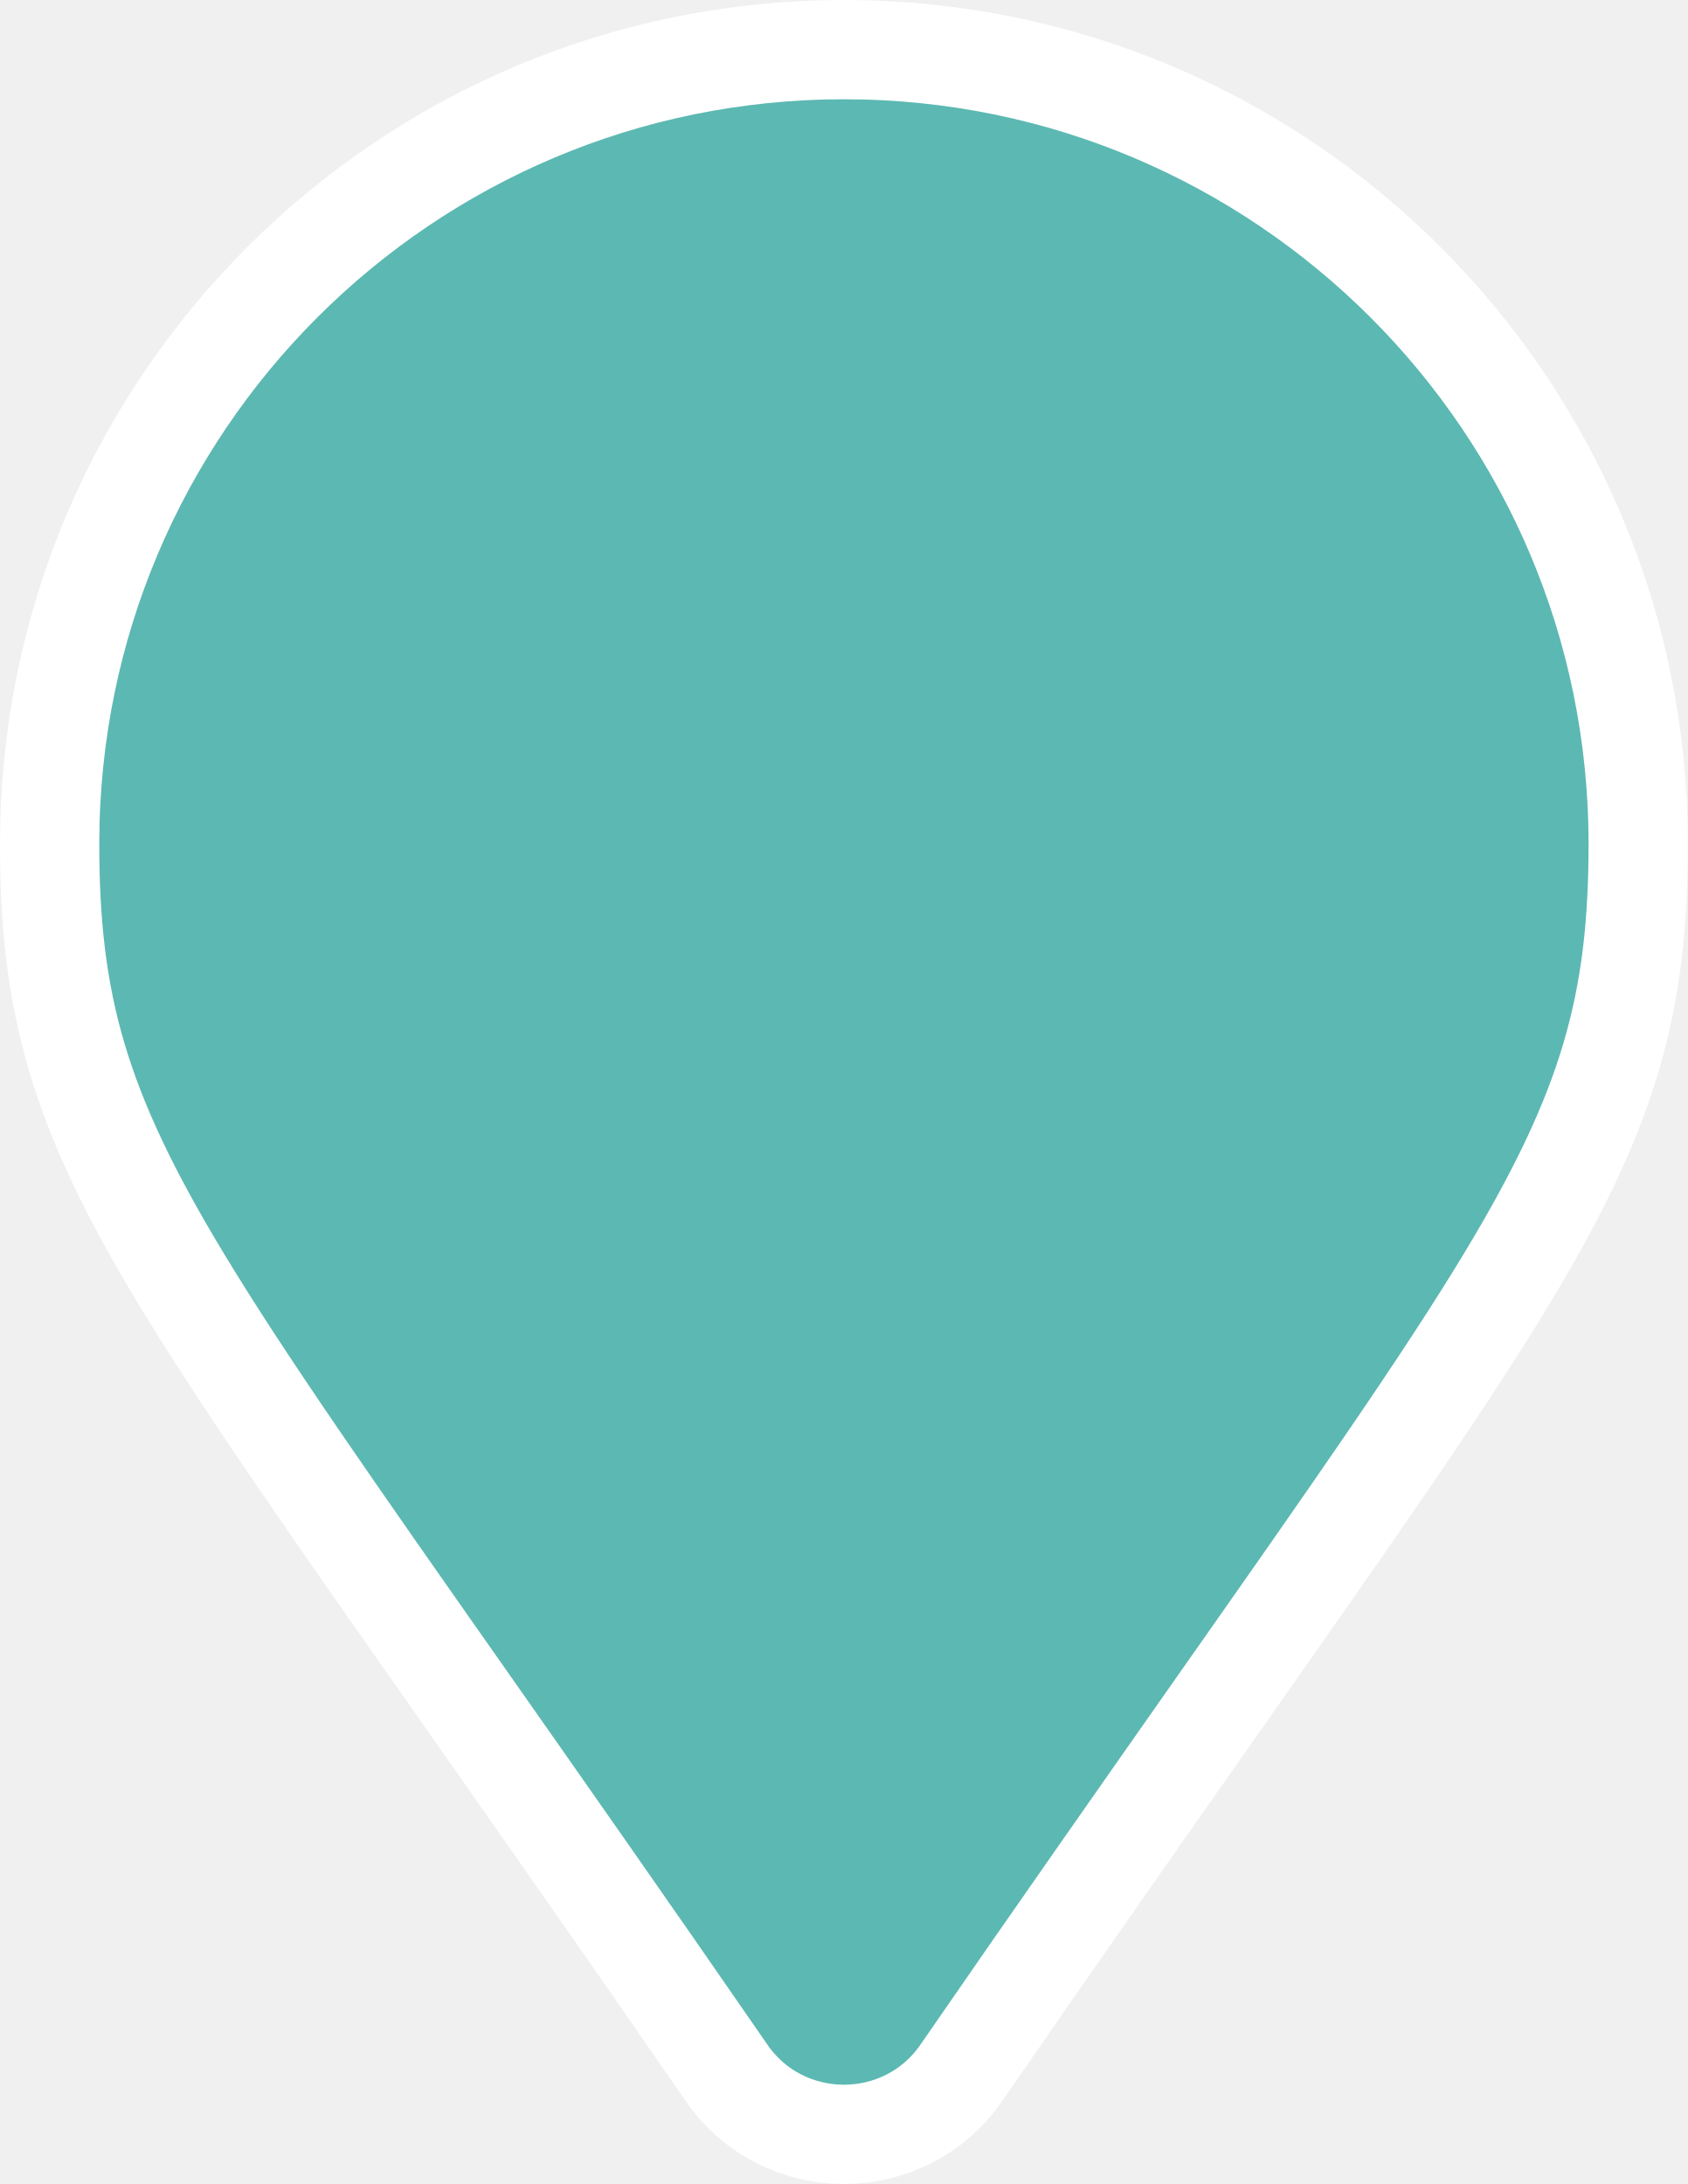
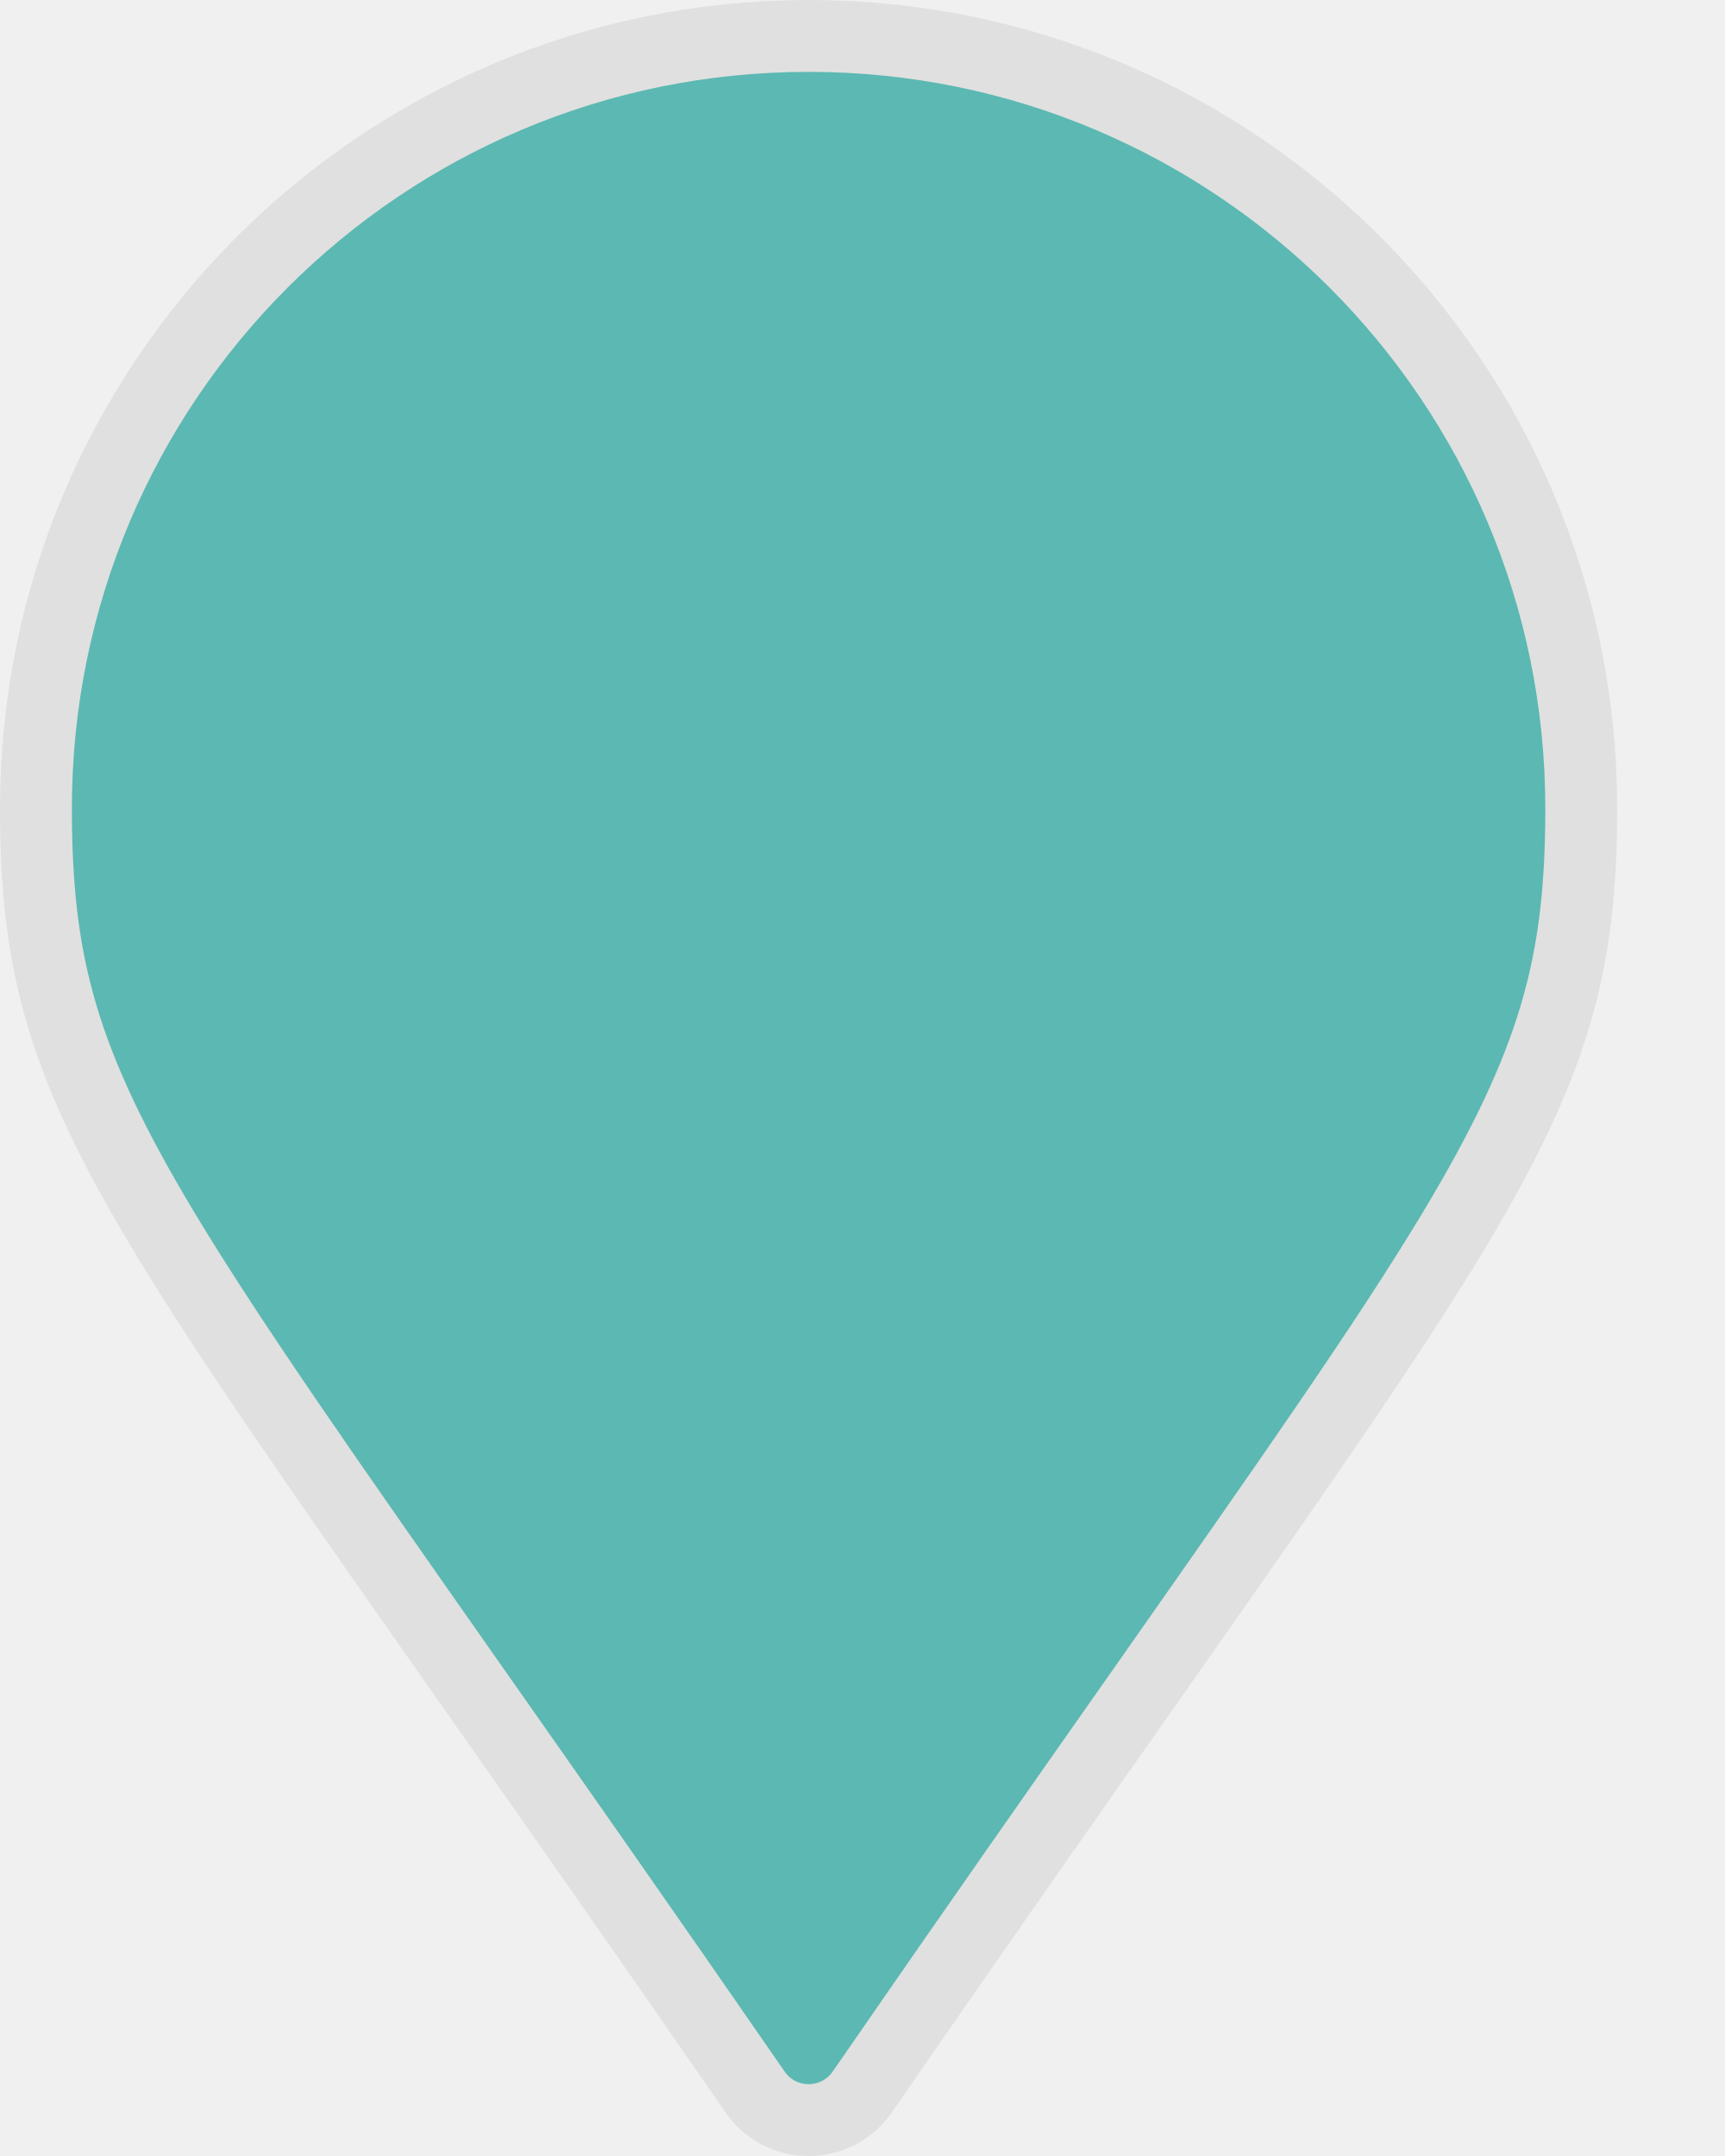
- <svg xmlns="http://www.w3.org/2000/svg" width="17" height="22" viewBox="0 0 17 22" fill="none">
-   <path d="M7.318 20.88L7.318 20.881C7.889 21.706 9.111 21.706 9.682 20.881L9.682 20.88C10.682 19.431 11.542 18.206 12.279 17.155C13.622 15.243 14.557 13.91 15.192 12.854C15.69 12.026 16.022 11.34 16.226 10.651C16.431 9.958 16.5 9.287 16.5 8.5C16.5 4.082 12.918 0.5 8.5 0.5C4.082 0.5 0.5 4.082 0.5 8.5C0.5 9.287 0.569 9.958 0.774 10.651C0.978 11.34 1.31 12.026 1.808 12.854C2.443 13.91 3.378 15.243 4.721 17.155C5.458 18.206 6.318 19.431 7.318 20.88Z" fill="#5CB8B2" stroke="white" />
+ <svg xmlns="http://www.w3.org/2000/svg" width="12" height="15" viewBox="0 0 12 15" fill="none">
+   <path d="M5.253 14.555C4.487 13.446 3.836 12.518 3.281 11.728C2.288 10.312 1.606 9.342 1.141 8.569C0.782 7.972 0.562 7.507 0.43 7.061C0.298 6.616 0.25 6.176 0.25 5.625C0.25 2.656 2.656 0.25 5.625 0.25C8.594 0.25 11 2.656 11 5.625C11 6.176 10.952 6.616 10.82 7.061C10.688 7.507 10.468 7.972 10.109 8.569C9.644 9.342 8.962 10.312 7.969 11.728C7.414 12.518 6.763 13.446 5.998 14.555C5.818 14.815 5.432 14.815 5.253 14.555Z" fill="#5CB8B2" stroke="#E0E0E0" stroke-width="0.5" />
</svg>
